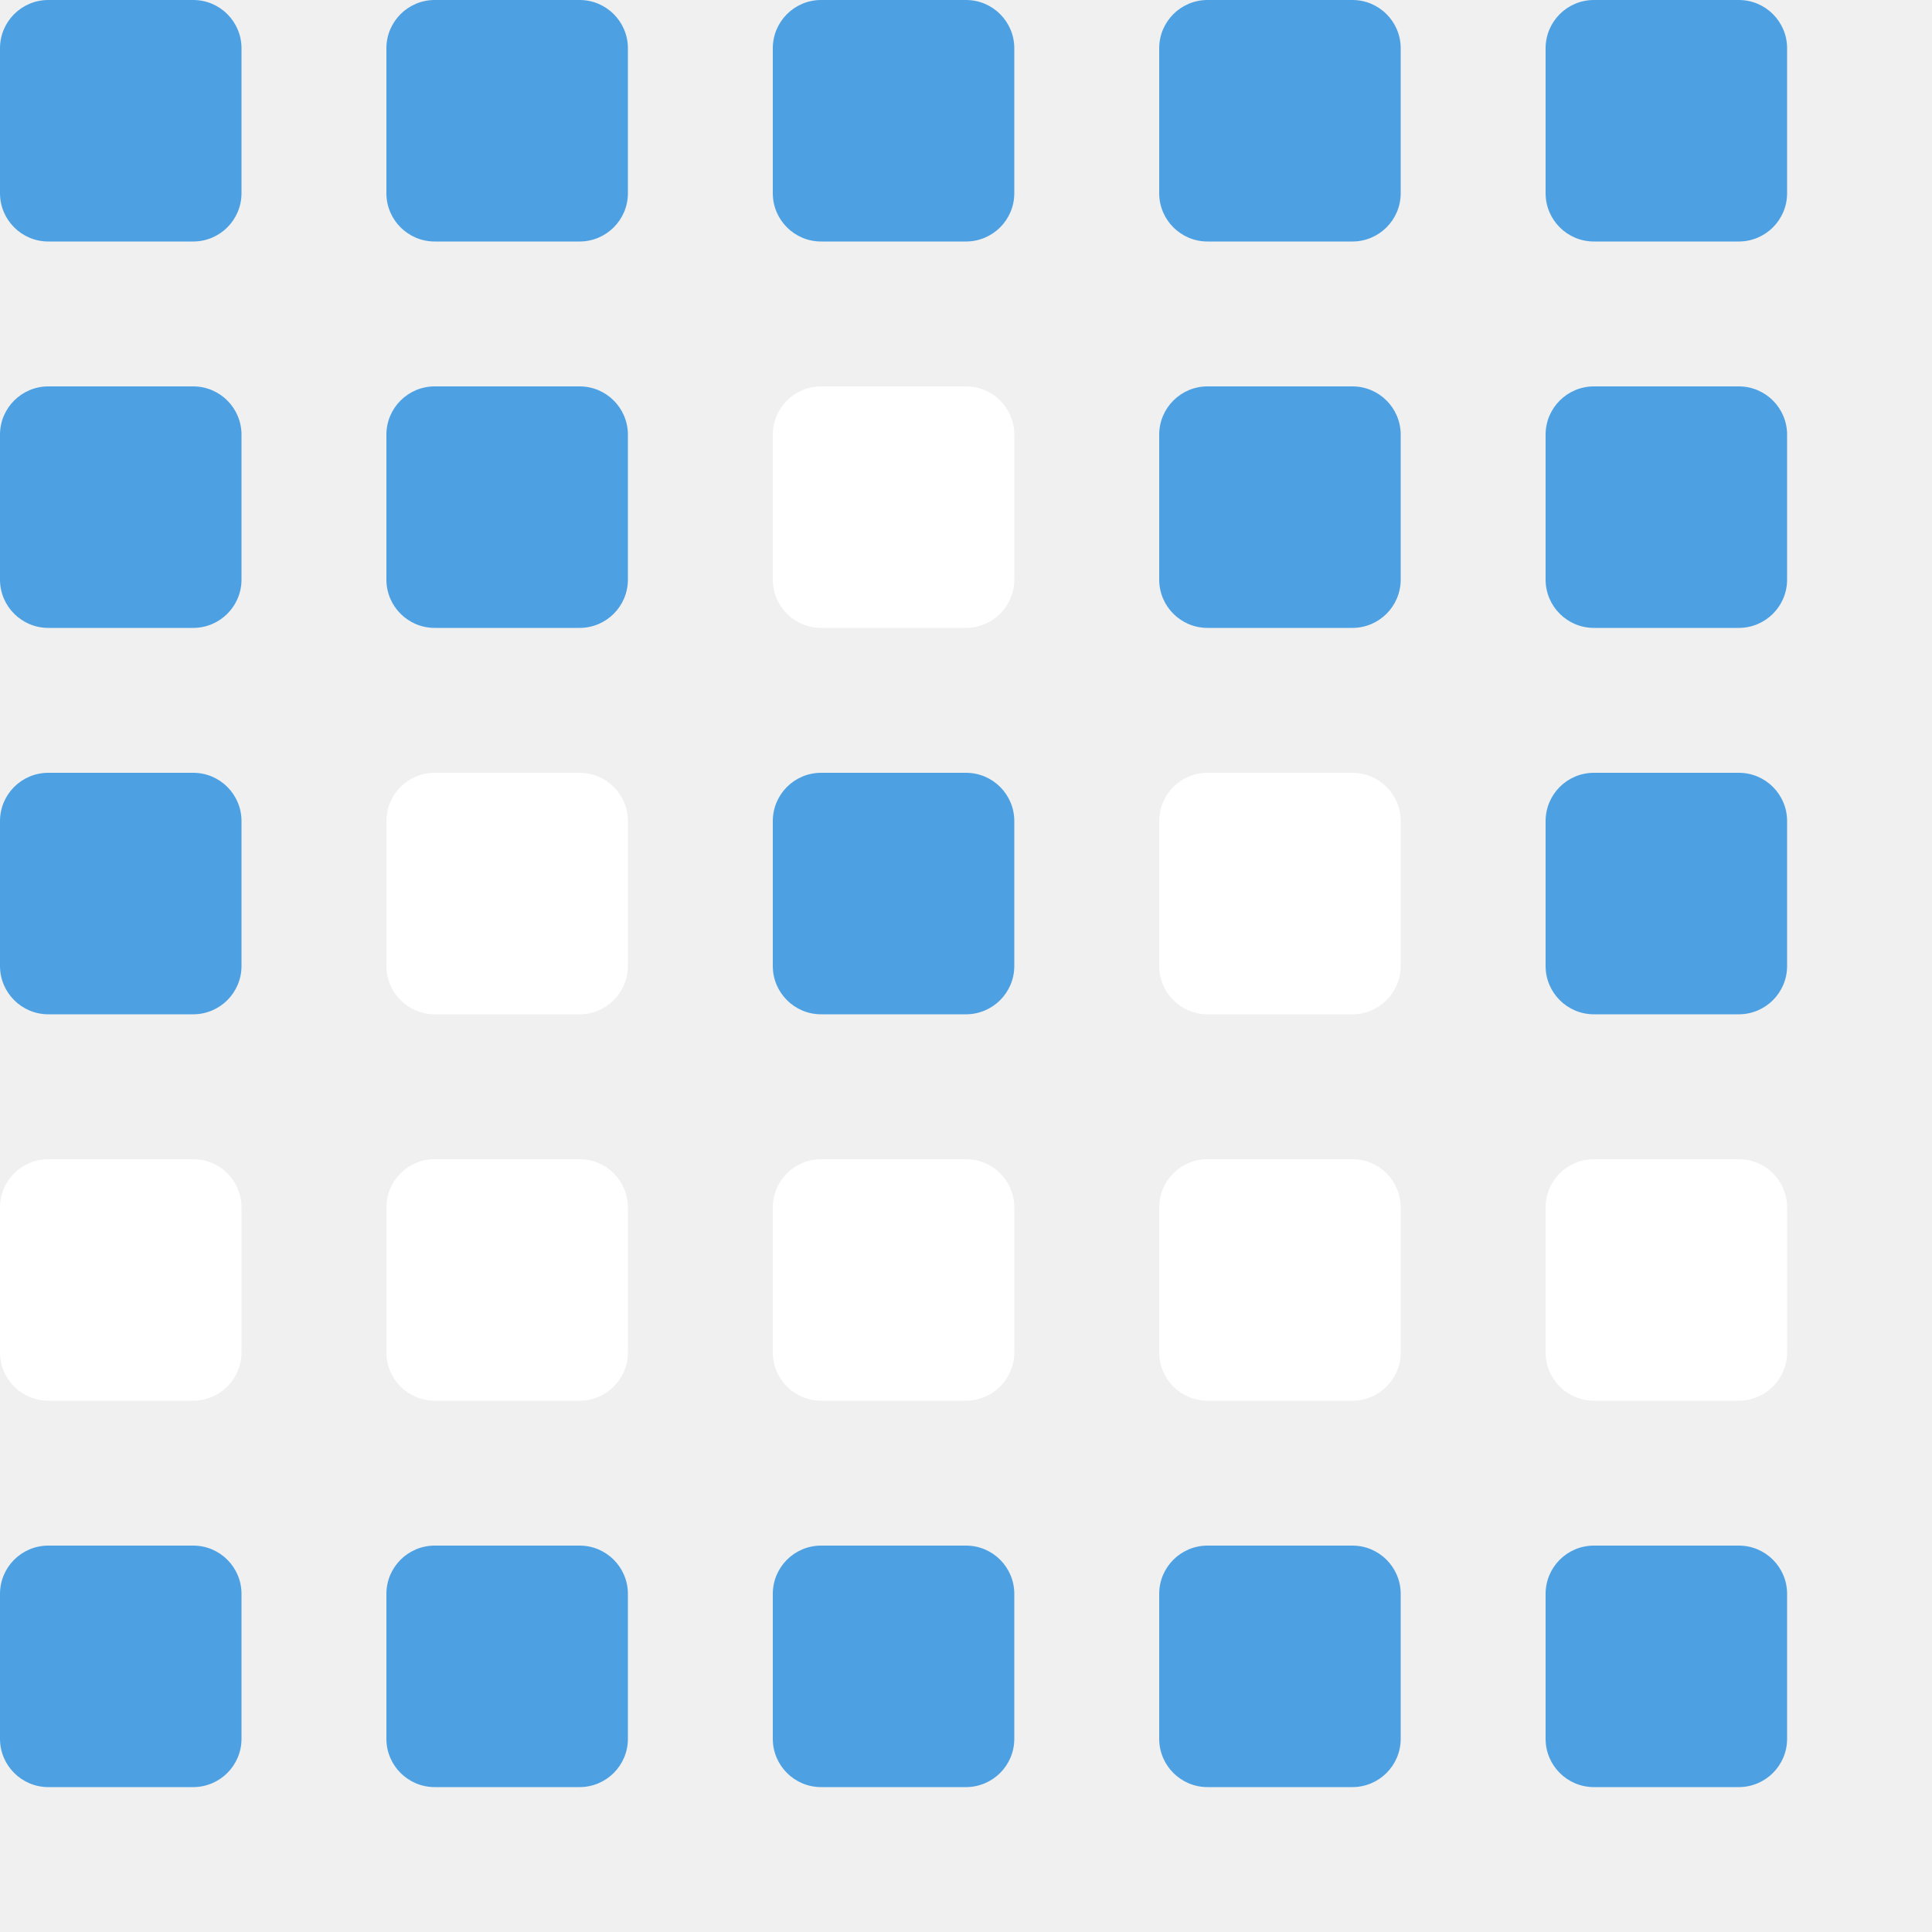
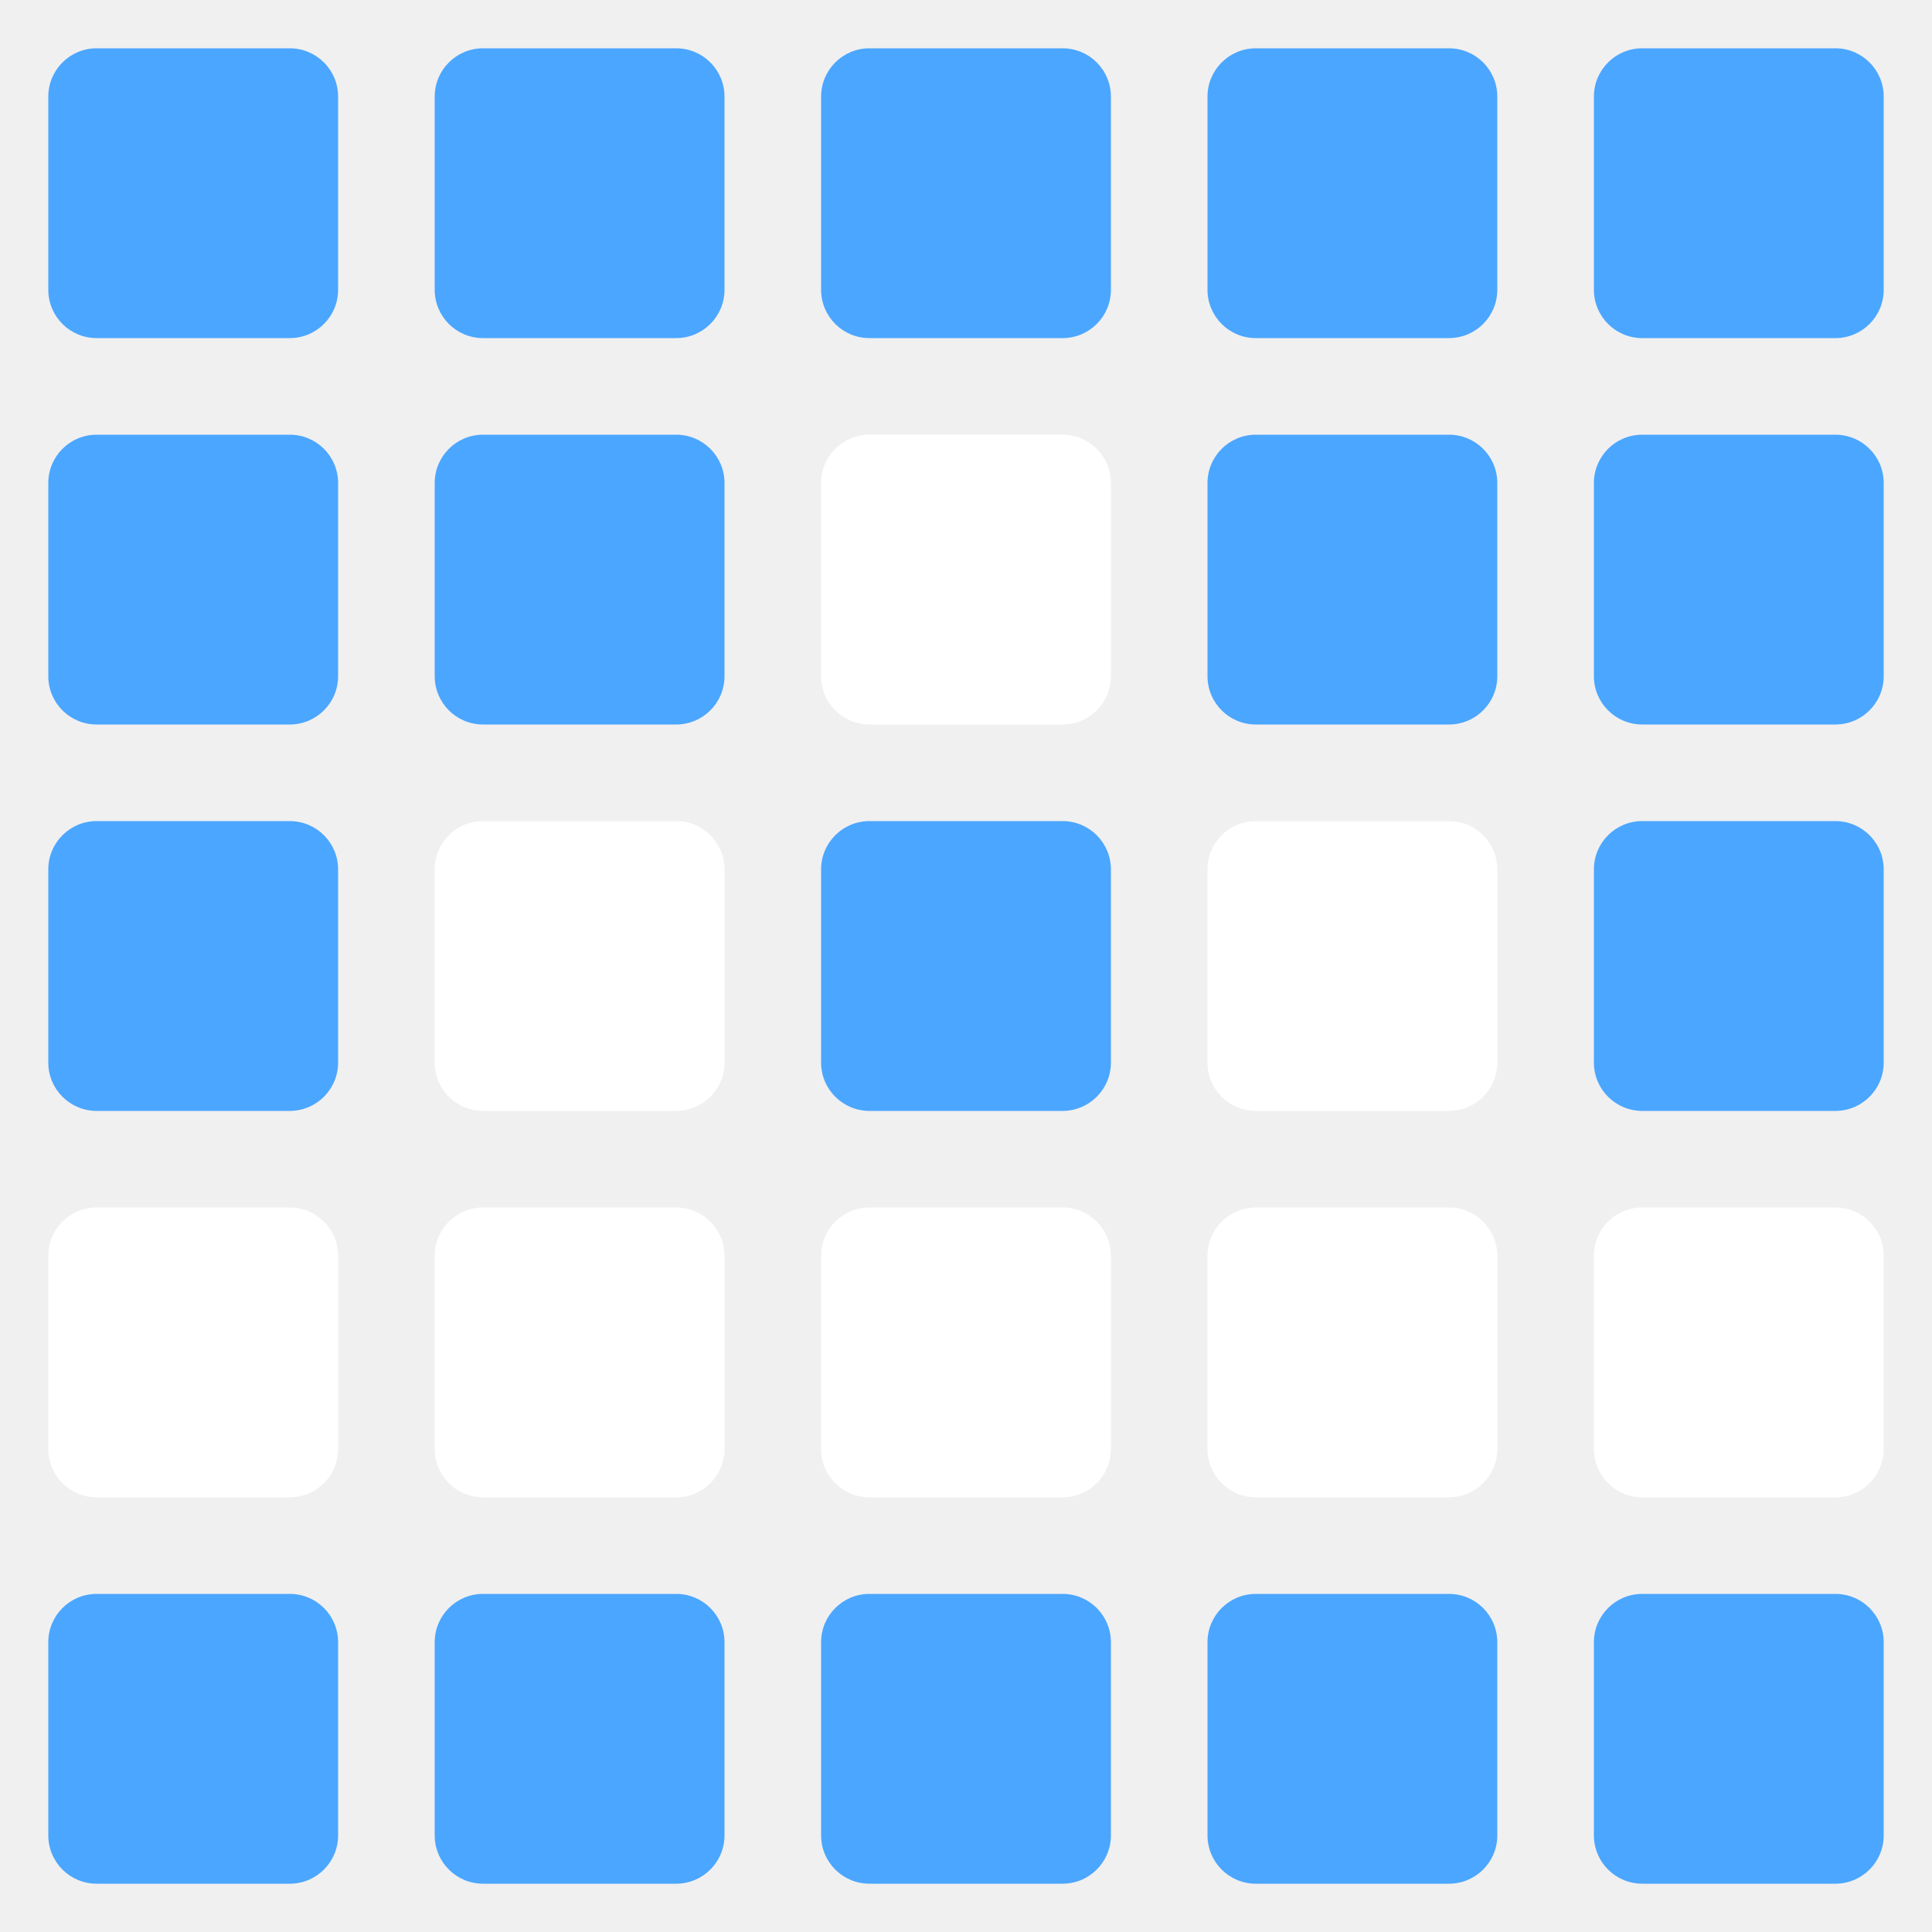
<svg xmlns="http://www.w3.org/2000/svg" height="200" width="200">
-   <rect y="0" x="0" width="25" height="25" rx="5" transform="translate(0,0)" style="fill: #4DA1E3;" />
-   <rect y="0" x="0" width="25" height="25" rx="5" transform="translate(40,0)" style="fill: #4DA1E3;" />
-   <rect y="0" x="0" width="25" height="25" rx="5" transform="translate(80,0)" style="fill: #4DA1E3;" />
-   <rect y="0" x="0" width="25" height="25" rx="5" transform="translate(120,0)" style="fill: #4DA1E3;" />
-   <rect y="0" x="0" width="25" height="25" rx="5" transform="translate(160,0)" style="fill: #4DA1E3;" />
-   <rect y="0" x="0" width="25" height="25" rx="5" transform="translate(0,40)" style="fill: #4DA1E3;" />
-   <rect y="0" x="0" width="25" height="25" rx="5" transform="translate(40,40)" style="fill: #4DA1E3;" />
-   <rect y="0" x="0" width="25" height="25" rx="5" transform="translate(80,40)" style="fill:#fff;" />
-   <rect y="0" x="0" width="25" height="25" rx="5" transform="translate(120,40)" style="fill: #4DA1E3;" />
-   <rect y="0" x="0" width="25" height="25" rx="5" transform="translate(160,40)" style="fill: #4DA1E3;" />
-   <rect y="0" x="0" width="25" height="25" rx="5" transform="translate(0,80)" style="fill: #4DA1E3;" />
-   <rect y="0" x="0" width="25" height="25" rx="5" transform="translate(40,80)" style="fill:#fff;" />
-   <rect y="0" x="0" width="25" height="25" rx="5" transform="translate(80,80)" style="fill: #4DA1E3;" />
-   <rect y="0" x="0" width="25" height="25" rx="5" transform="translate(120,80)" style="fill:#fff;" />
-   <rect y="0" x="0" width="25" height="25" rx="5" transform="translate(160,80)" style="fill: #4DA1E3;" />
-   <rect y="0" x="0" width="25" height="25" rx="5" transform="translate(0,120)" style="fill:#fff;" />
-   <rect y="0" x="0" width="25" height="25" rx="5" transform="translate(40,120)" style="fill:#fff;" />
-   <rect y="0" x="0" width="25" height="25" rx="5" transform="translate(80,120)" style="fill:#fff;" />
-   <rect y="0" x="0" width="25" height="25" rx="5" transform="translate(120,120)" style="fill:#fff;" />
-   <rect y="0" x="0" width="25" height="25" rx="5" transform="translate(160,120)" style="fill:#fff;" />
-   <rect y="0" x="0" width="25" height="25" rx="5" transform="translate(0,160)" style="fill: #4DA1E3;" />
-   <rect y="0" x="0" width="25" height="25" rx="5" transform="translate(40,160)" style="fill: #4DA1E3;" />
-   <rect y="0" x="0" width="25" height="25" rx="5" transform="translate(80,160)" style="fill: #4DA1E3;" />
-   <rect y="0" x="0" width="25" height="25" rx="5" transform="translate(120,160)" style="fill: #4DA1E3;" />
-   <rect y="0" x="0" width="25" height="25" rx="5" transform="translate(160,160)" style="fill: #4DA1E3;" />
+   <rect y="5" x="5" width="30" height="30" rx="5" transform="translate(0,0)" style="fill: #4BA6FF;" />
+   <rect y="5" x="5" width="30" height="30" rx="5" transform="translate(40,0)" style="fill: #4BA6FF;" />
+   <rect y="5" x="5" width="30" height="30" rx="5" transform="translate(80,0)" style="fill: #4BA6FF;" />
+   <rect y="5" x="5" width="30" height="30" rx="5" transform="translate(120,0)" style="fill: #4BA6FF;" />
+   <rect y="5" x="5" width="30" height="30" rx="5" transform="translate(160,0)" style="fill: #4BA6FF;" />
+   <rect y="5" x="5" width="30" height="30" rx="5" transform="translate(0,40)" style="fill: #4BA6FF;" />
+   <rect y="5" x="5" width="30" height="30" rx="5" transform="translate(40,40)" style="fill: #4BA6FF;" />
+   <rect y="5" x="5" width="30" height="30" rx="5" transform="translate(80,40)" style="fill:#fff;" />
+   <rect y="5" x="5" width="30" height="30" rx="5" transform="translate(120,40)" style="fill: #4BA6FF;" />
+   <rect y="5" x="5" width="30" height="30" rx="5" transform="translate(160,40)" style="fill: #4BA6FF;" />
+   <rect y="5" x="5" width="30" height="30" rx="5" transform="translate(0,80)" style="fill: #4BA6FF;" />
+   <rect y="5" x="5" width="30" height="30" rx="5" transform="translate(40,80)" style="fill:#fff;" />
+   <rect y="5" x="5" width="30" height="30" rx="5" transform="translate(80,80)" style="fill: #4BA6FF;" />
+   <rect y="5" x="5" width="30" height="30" rx="5" transform="translate(120,80)" style="fill:#fff;" />
+   <rect y="5" x="5" width="30" height="30" rx="5" transform="translate(160,80)" style="fill: #4BA6FF;" />
+   <rect y="5" x="5" width="30" height="30" rx="5" transform="translate(0,120)" style="fill:#fff;" />
+   <rect y="5" x="5" width="30" height="30" rx="5" transform="translate(40,120)" style="fill:#fff;" />
+   <rect y="5" x="5" width="30" height="30" rx="5" transform="translate(80,120)" style="fill:#fff;" />
+   <rect y="5" x="5" width="30" height="30" rx="5" transform="translate(120,120)" style="fill:#fff;" />
+   <rect y="5" x="5" width="30" height="30" rx="5" transform="translate(160,120)" style="fill:#fff;" />
+   <rect y="5" x="5" width="30" height="30" rx="5" transform="translate(0,160)" style="fill: #4BA6FF;" />
+   <rect y="5" x="5" width="30" height="30" rx="5" transform="translate(40,160)" style="fill: #4BA6FF;" />
+   <rect y="5" x="5" width="30" height="30" rx="5" transform="translate(80,160)" style="fill: #4BA6FF;" />
+   <rect y="5" x="5" width="30" height="30" rx="5" transform="translate(120,160)" style="fill: #4BA6FF;" />
+   <rect y="5" x="5" width="30" height="30" rx="5" transform="translate(160,160)" style="fill: #4BA6FF;" />
</svg>
